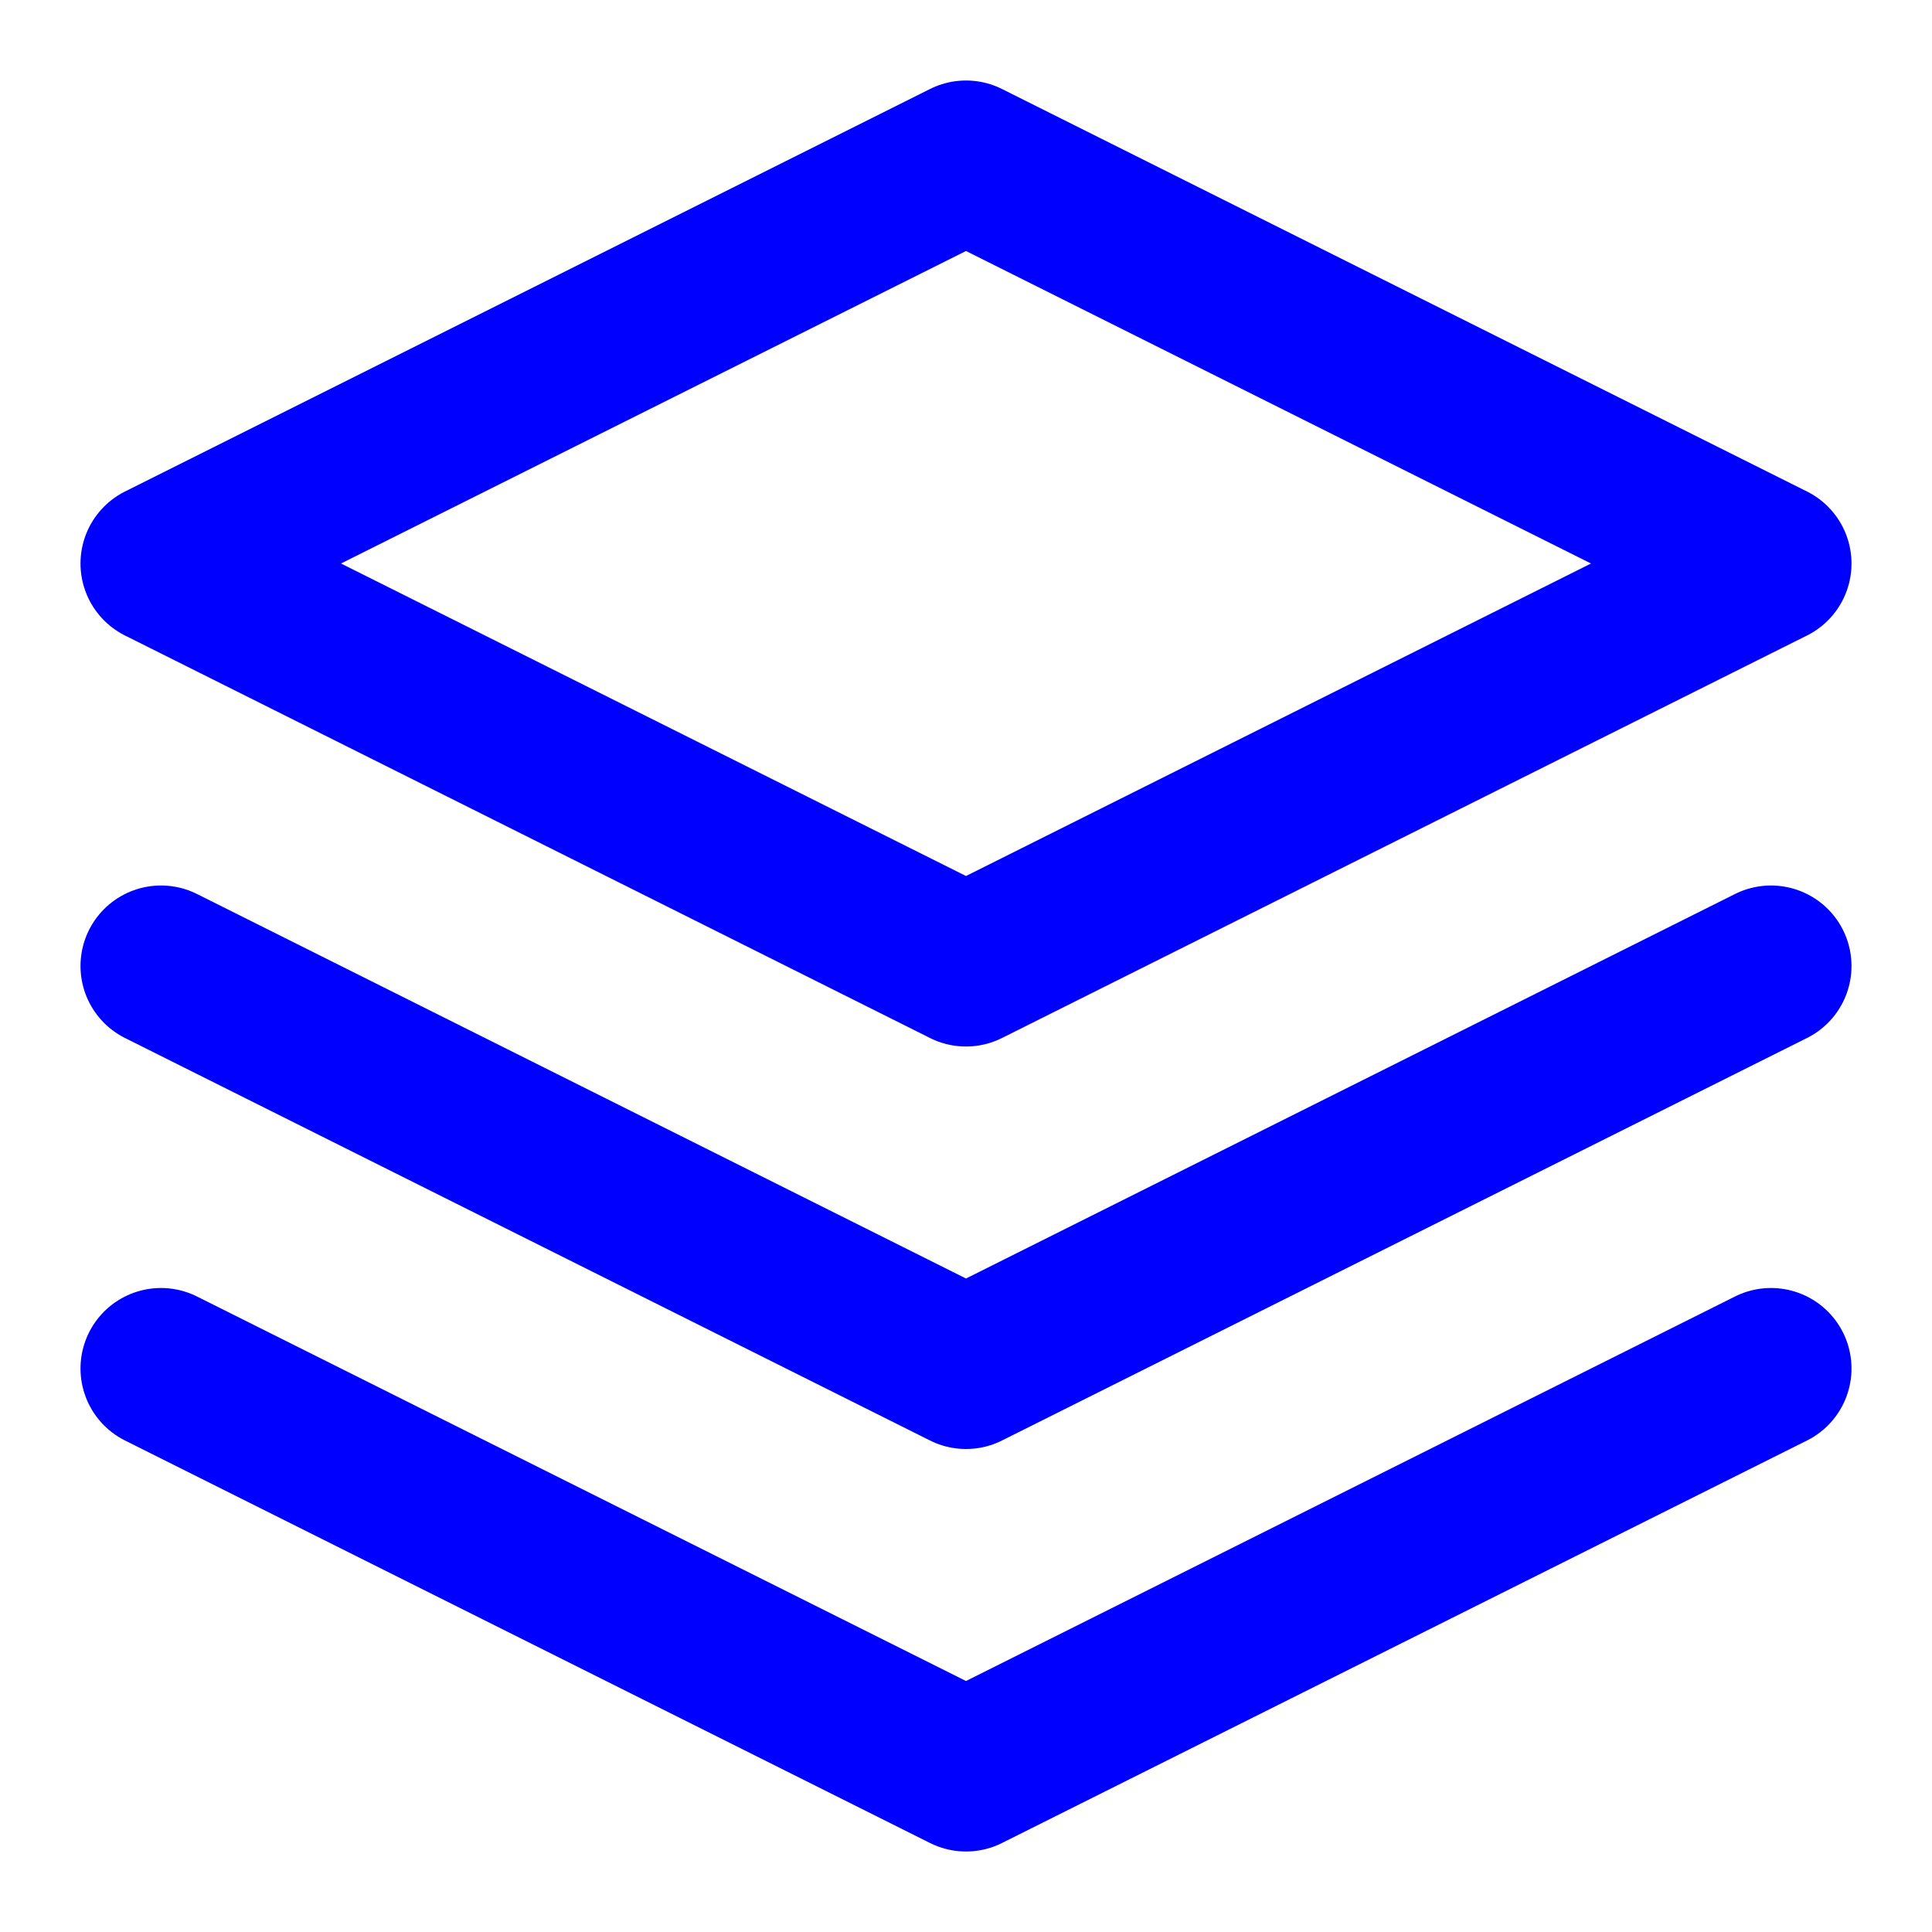
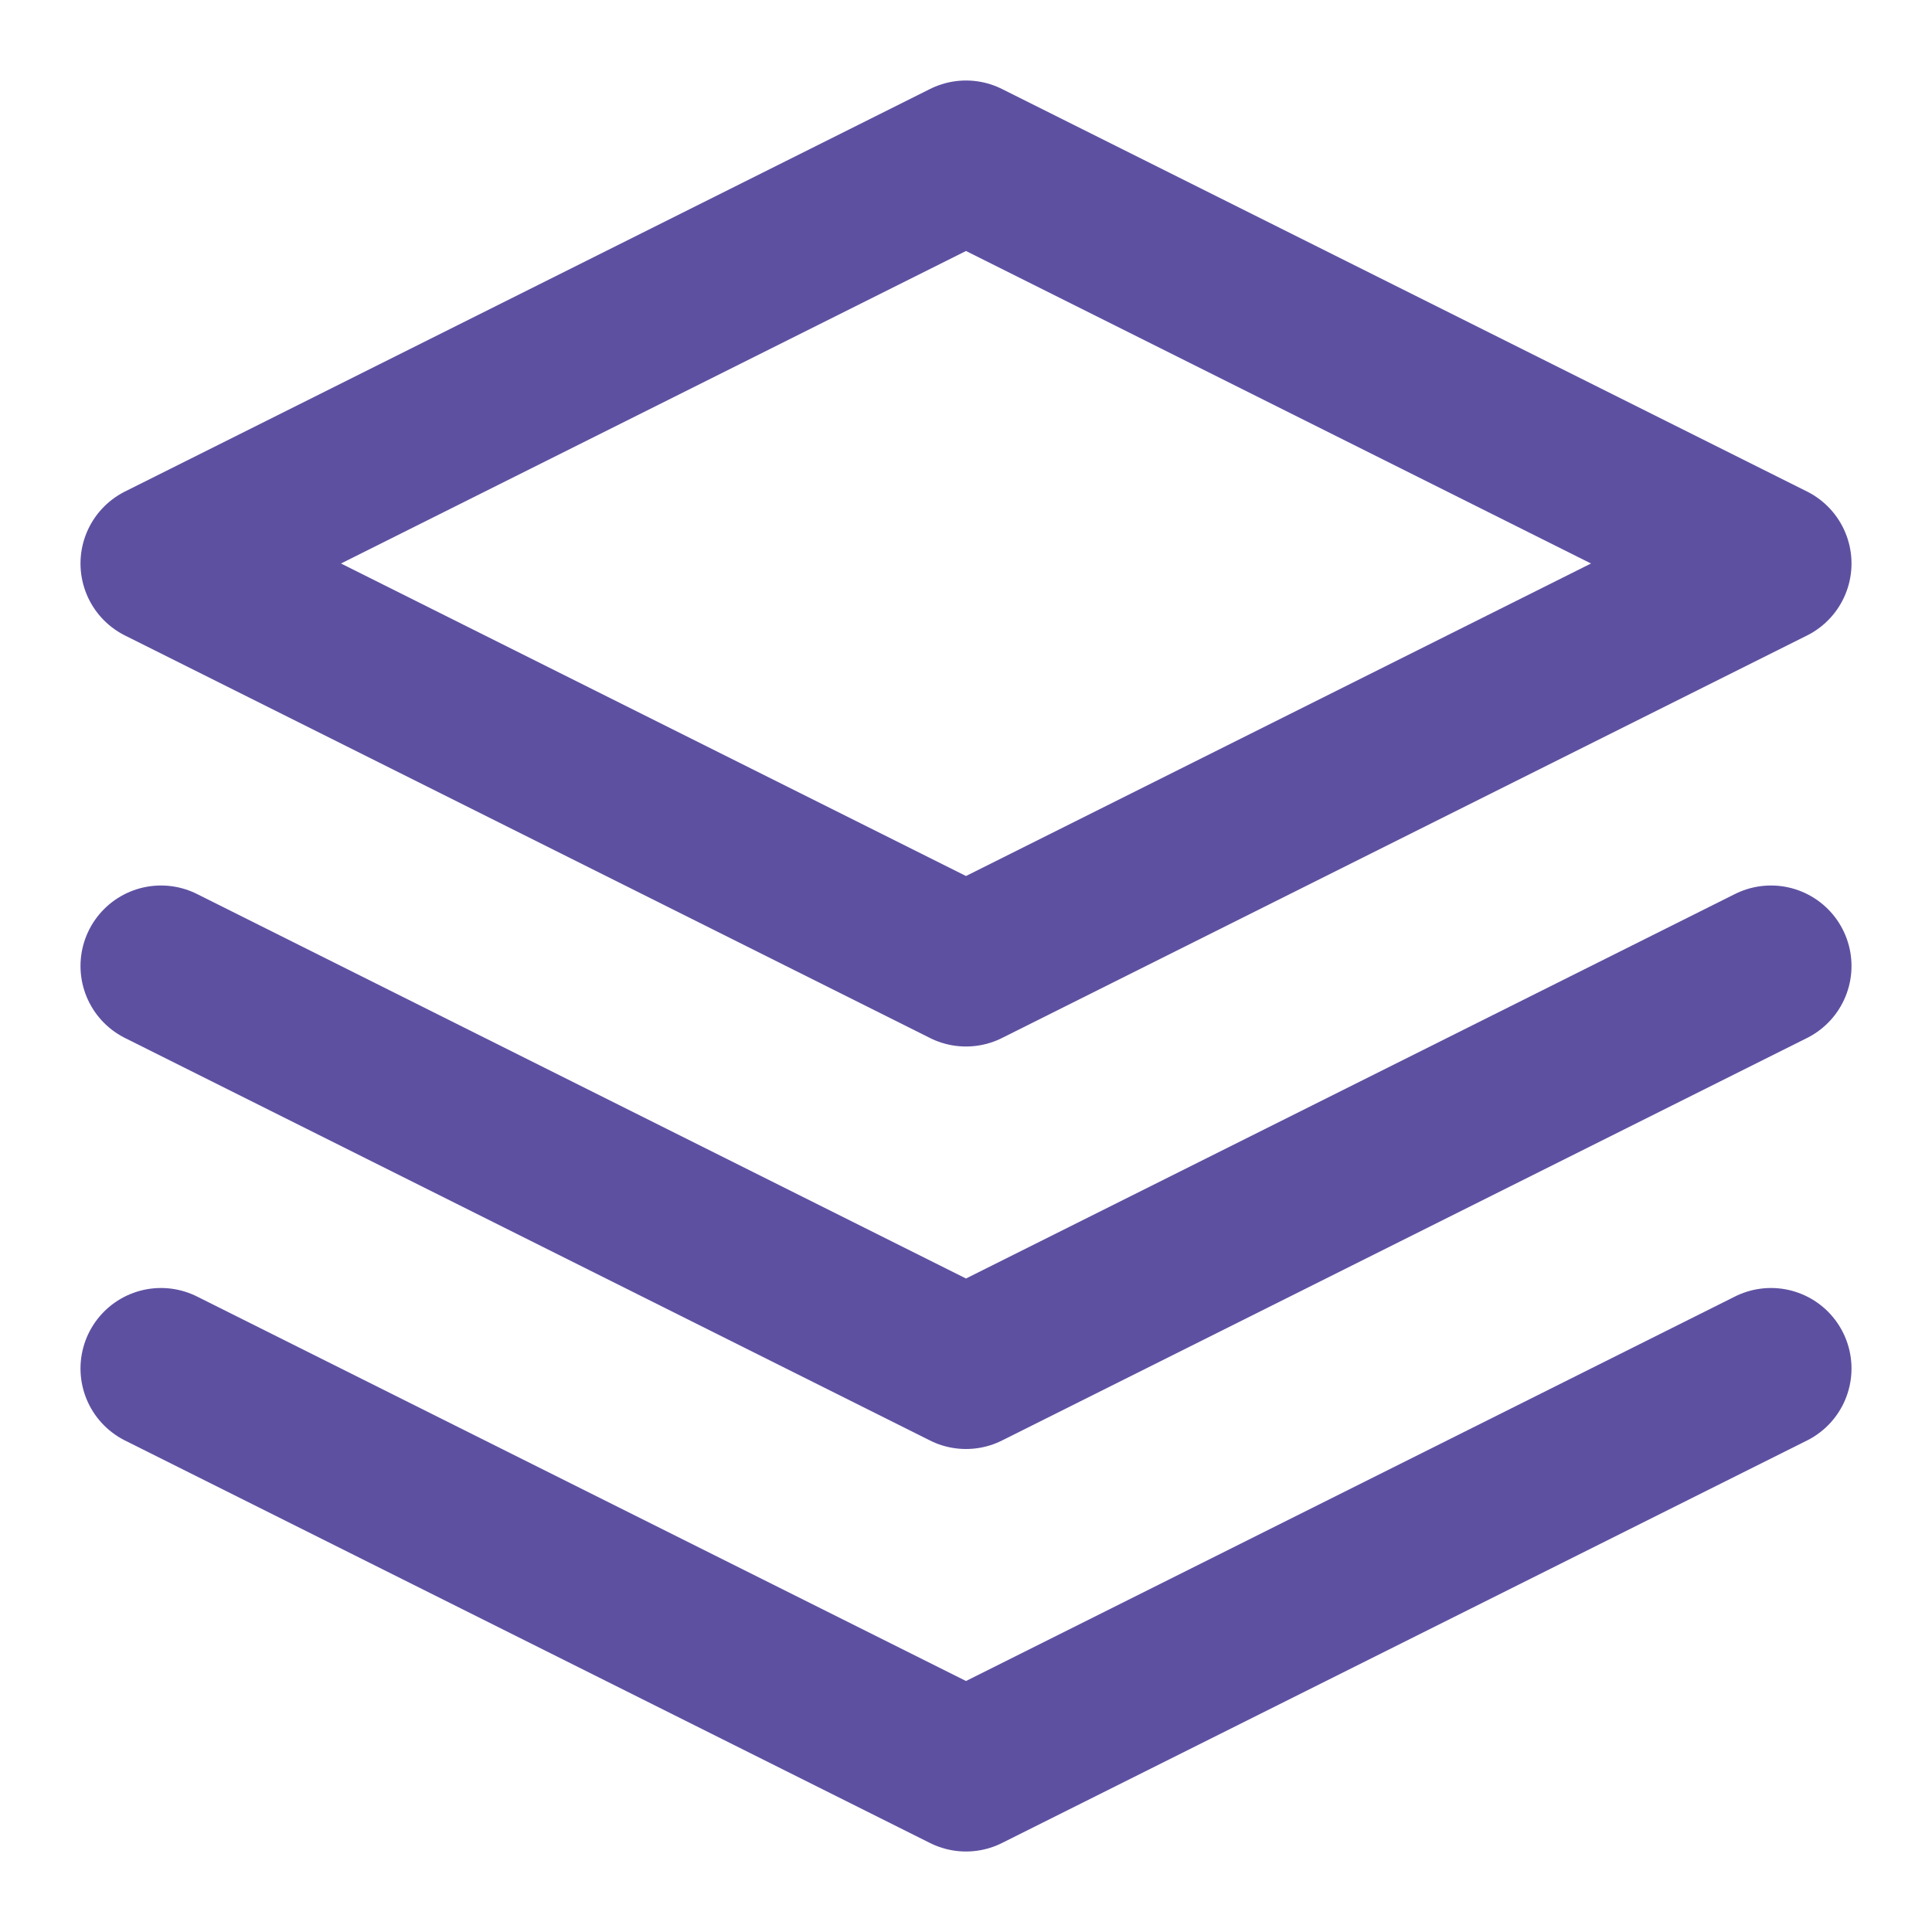
<svg xmlns="http://www.w3.org/2000/svg" width="24" height="24" viewBox="0 0 24 24" fill="none">
-   <path d="M12 2L2 7L12 12L22 7L12 2Z" stroke="blue" stroke-width="2" stroke-linecap="round" stroke-linejoin="round" />
-   <path d="M2 17L12 22L22 17" stroke="blue" stroke-width="2" stroke-linecap="round" stroke-linejoin="round" />
-   <path d="M2 12L12 17L22 12" stroke="blue" stroke-width="2" stroke-linecap="round" stroke-linejoin="round" />
+   <path d="M12 2L2 7L12 12L22 7L12 2Z" stroke="#5E50A1" stroke-width="2" stroke-linecap="round" stroke-linejoin="round" />
+   <path d="M2 17L12 22L22 17" stroke="#5E50A1" stroke-width="2" stroke-linecap="round" stroke-linejoin="round" />
+   <path d="M2 12L12 17L22 12" stroke="#5E50A1" stroke-width="2" stroke-linecap="round" stroke-linejoin="round" />
</svg>
